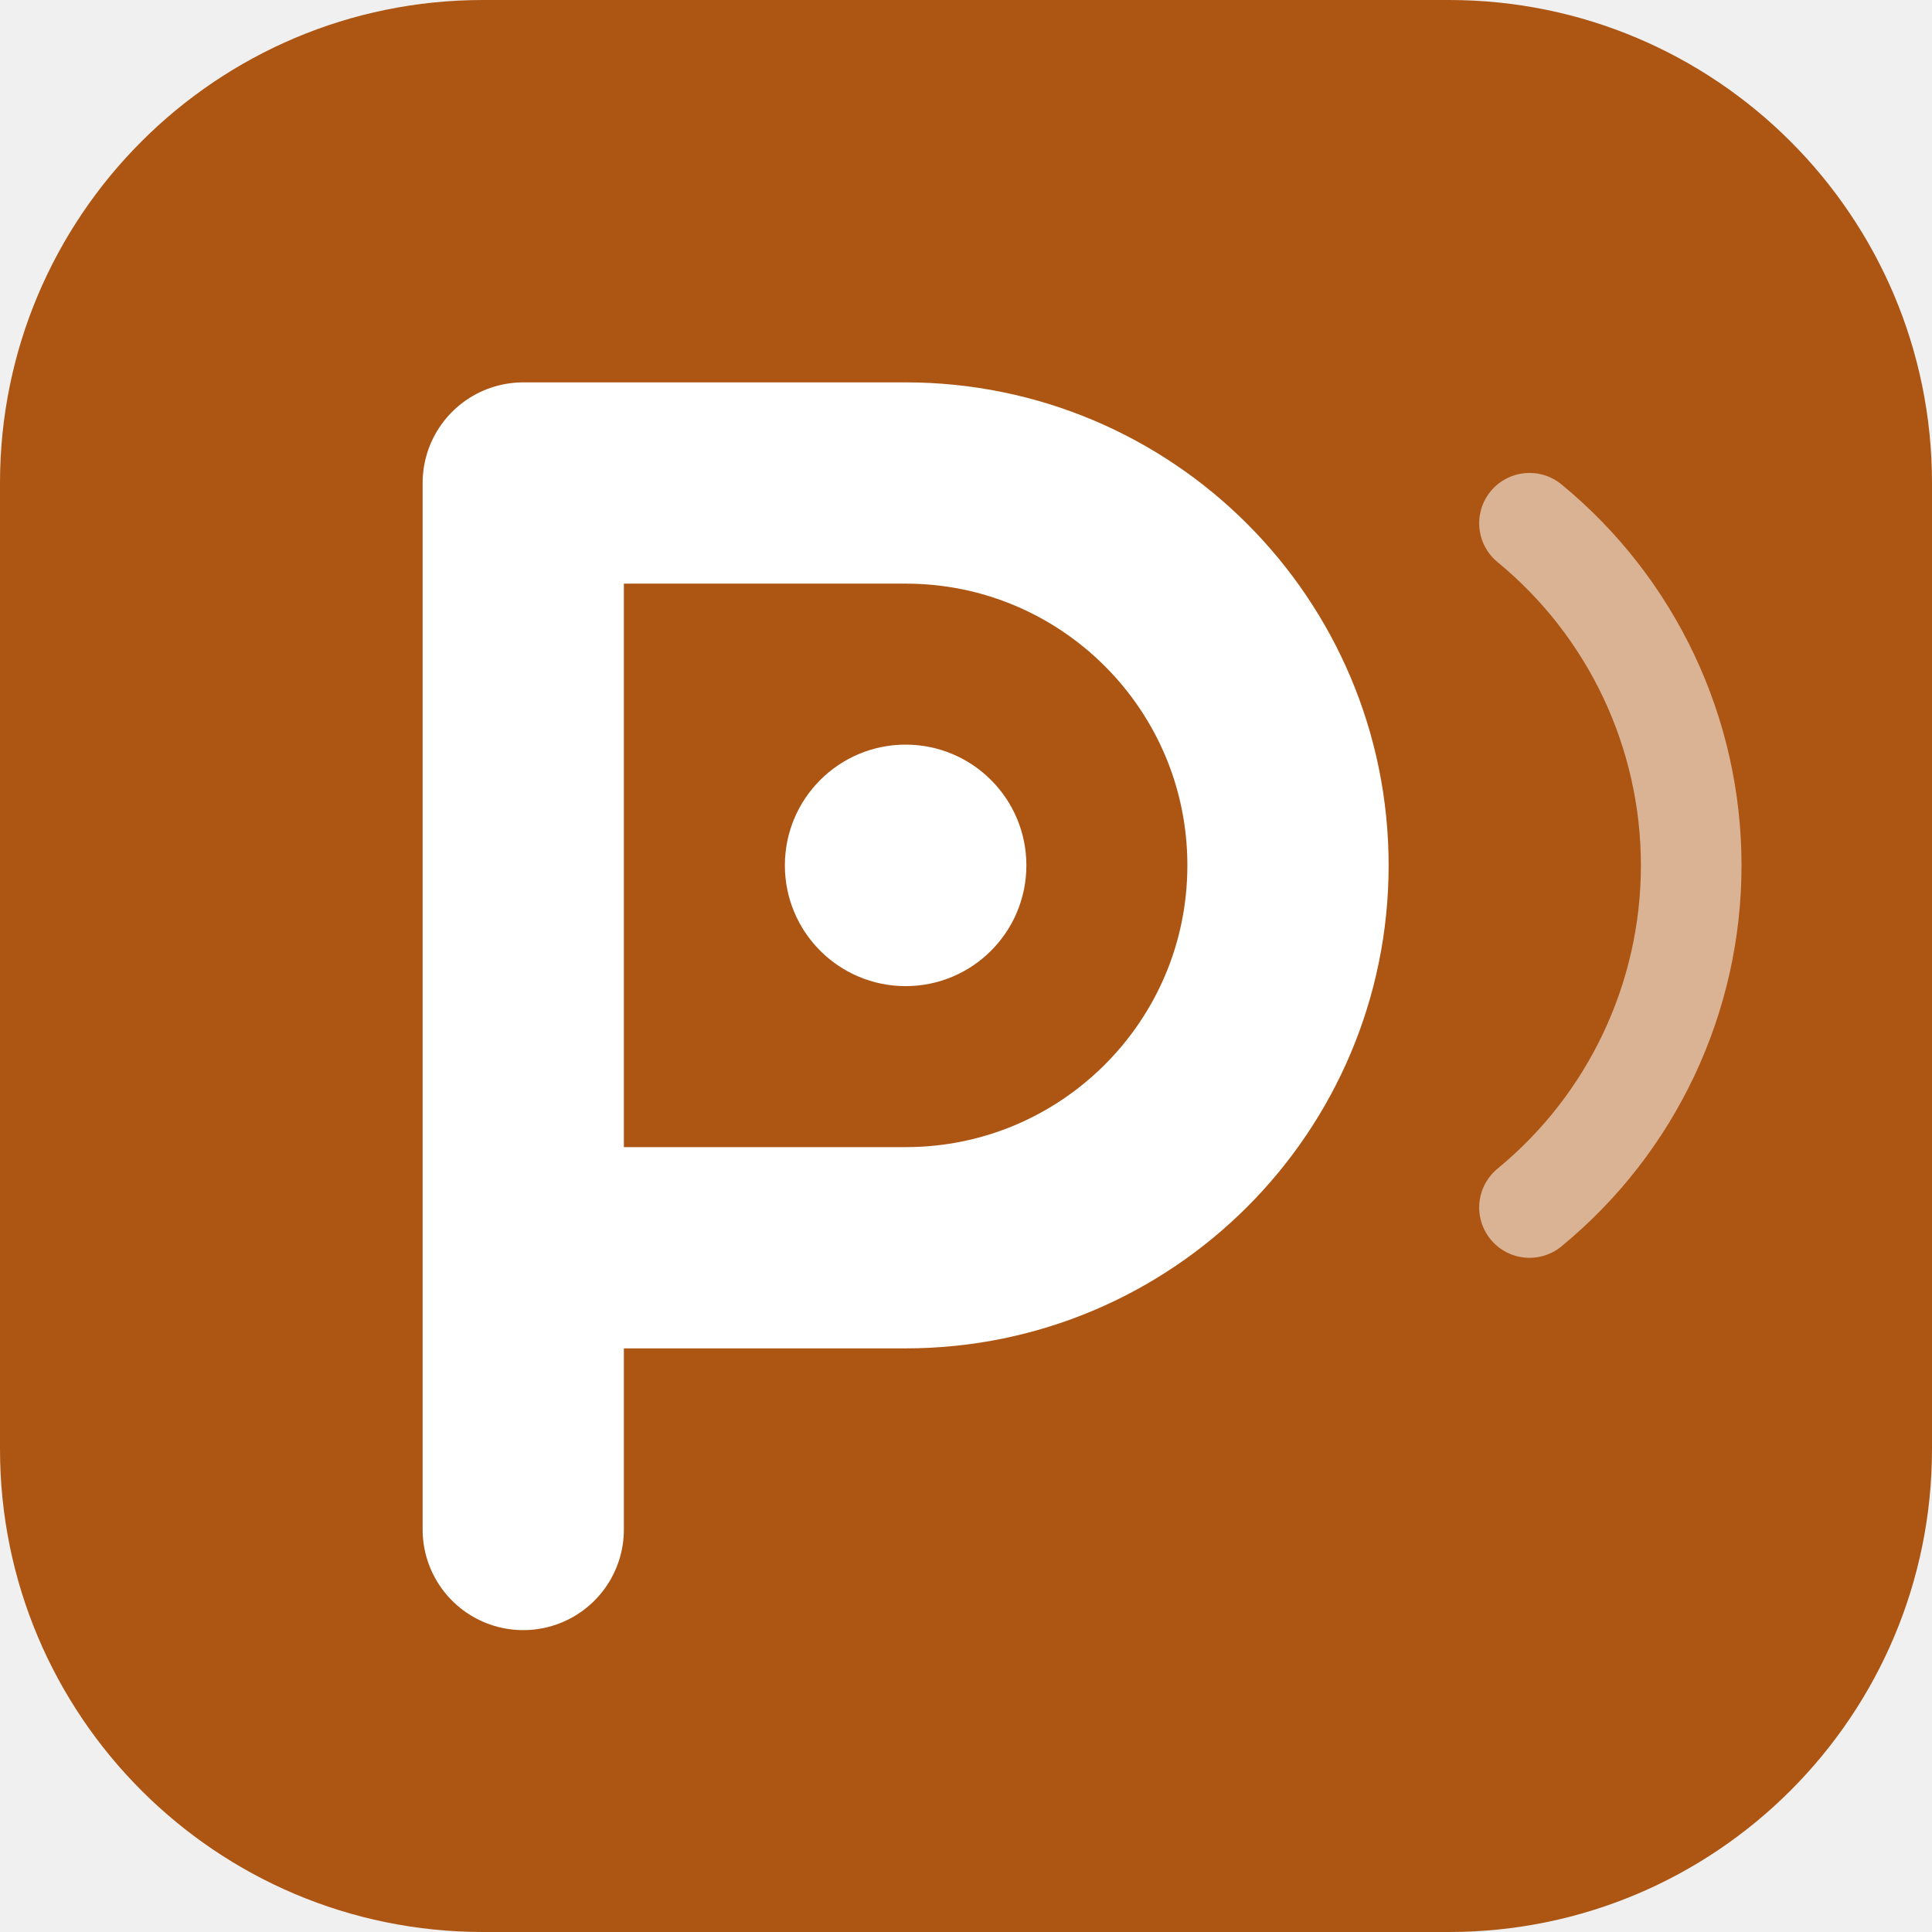
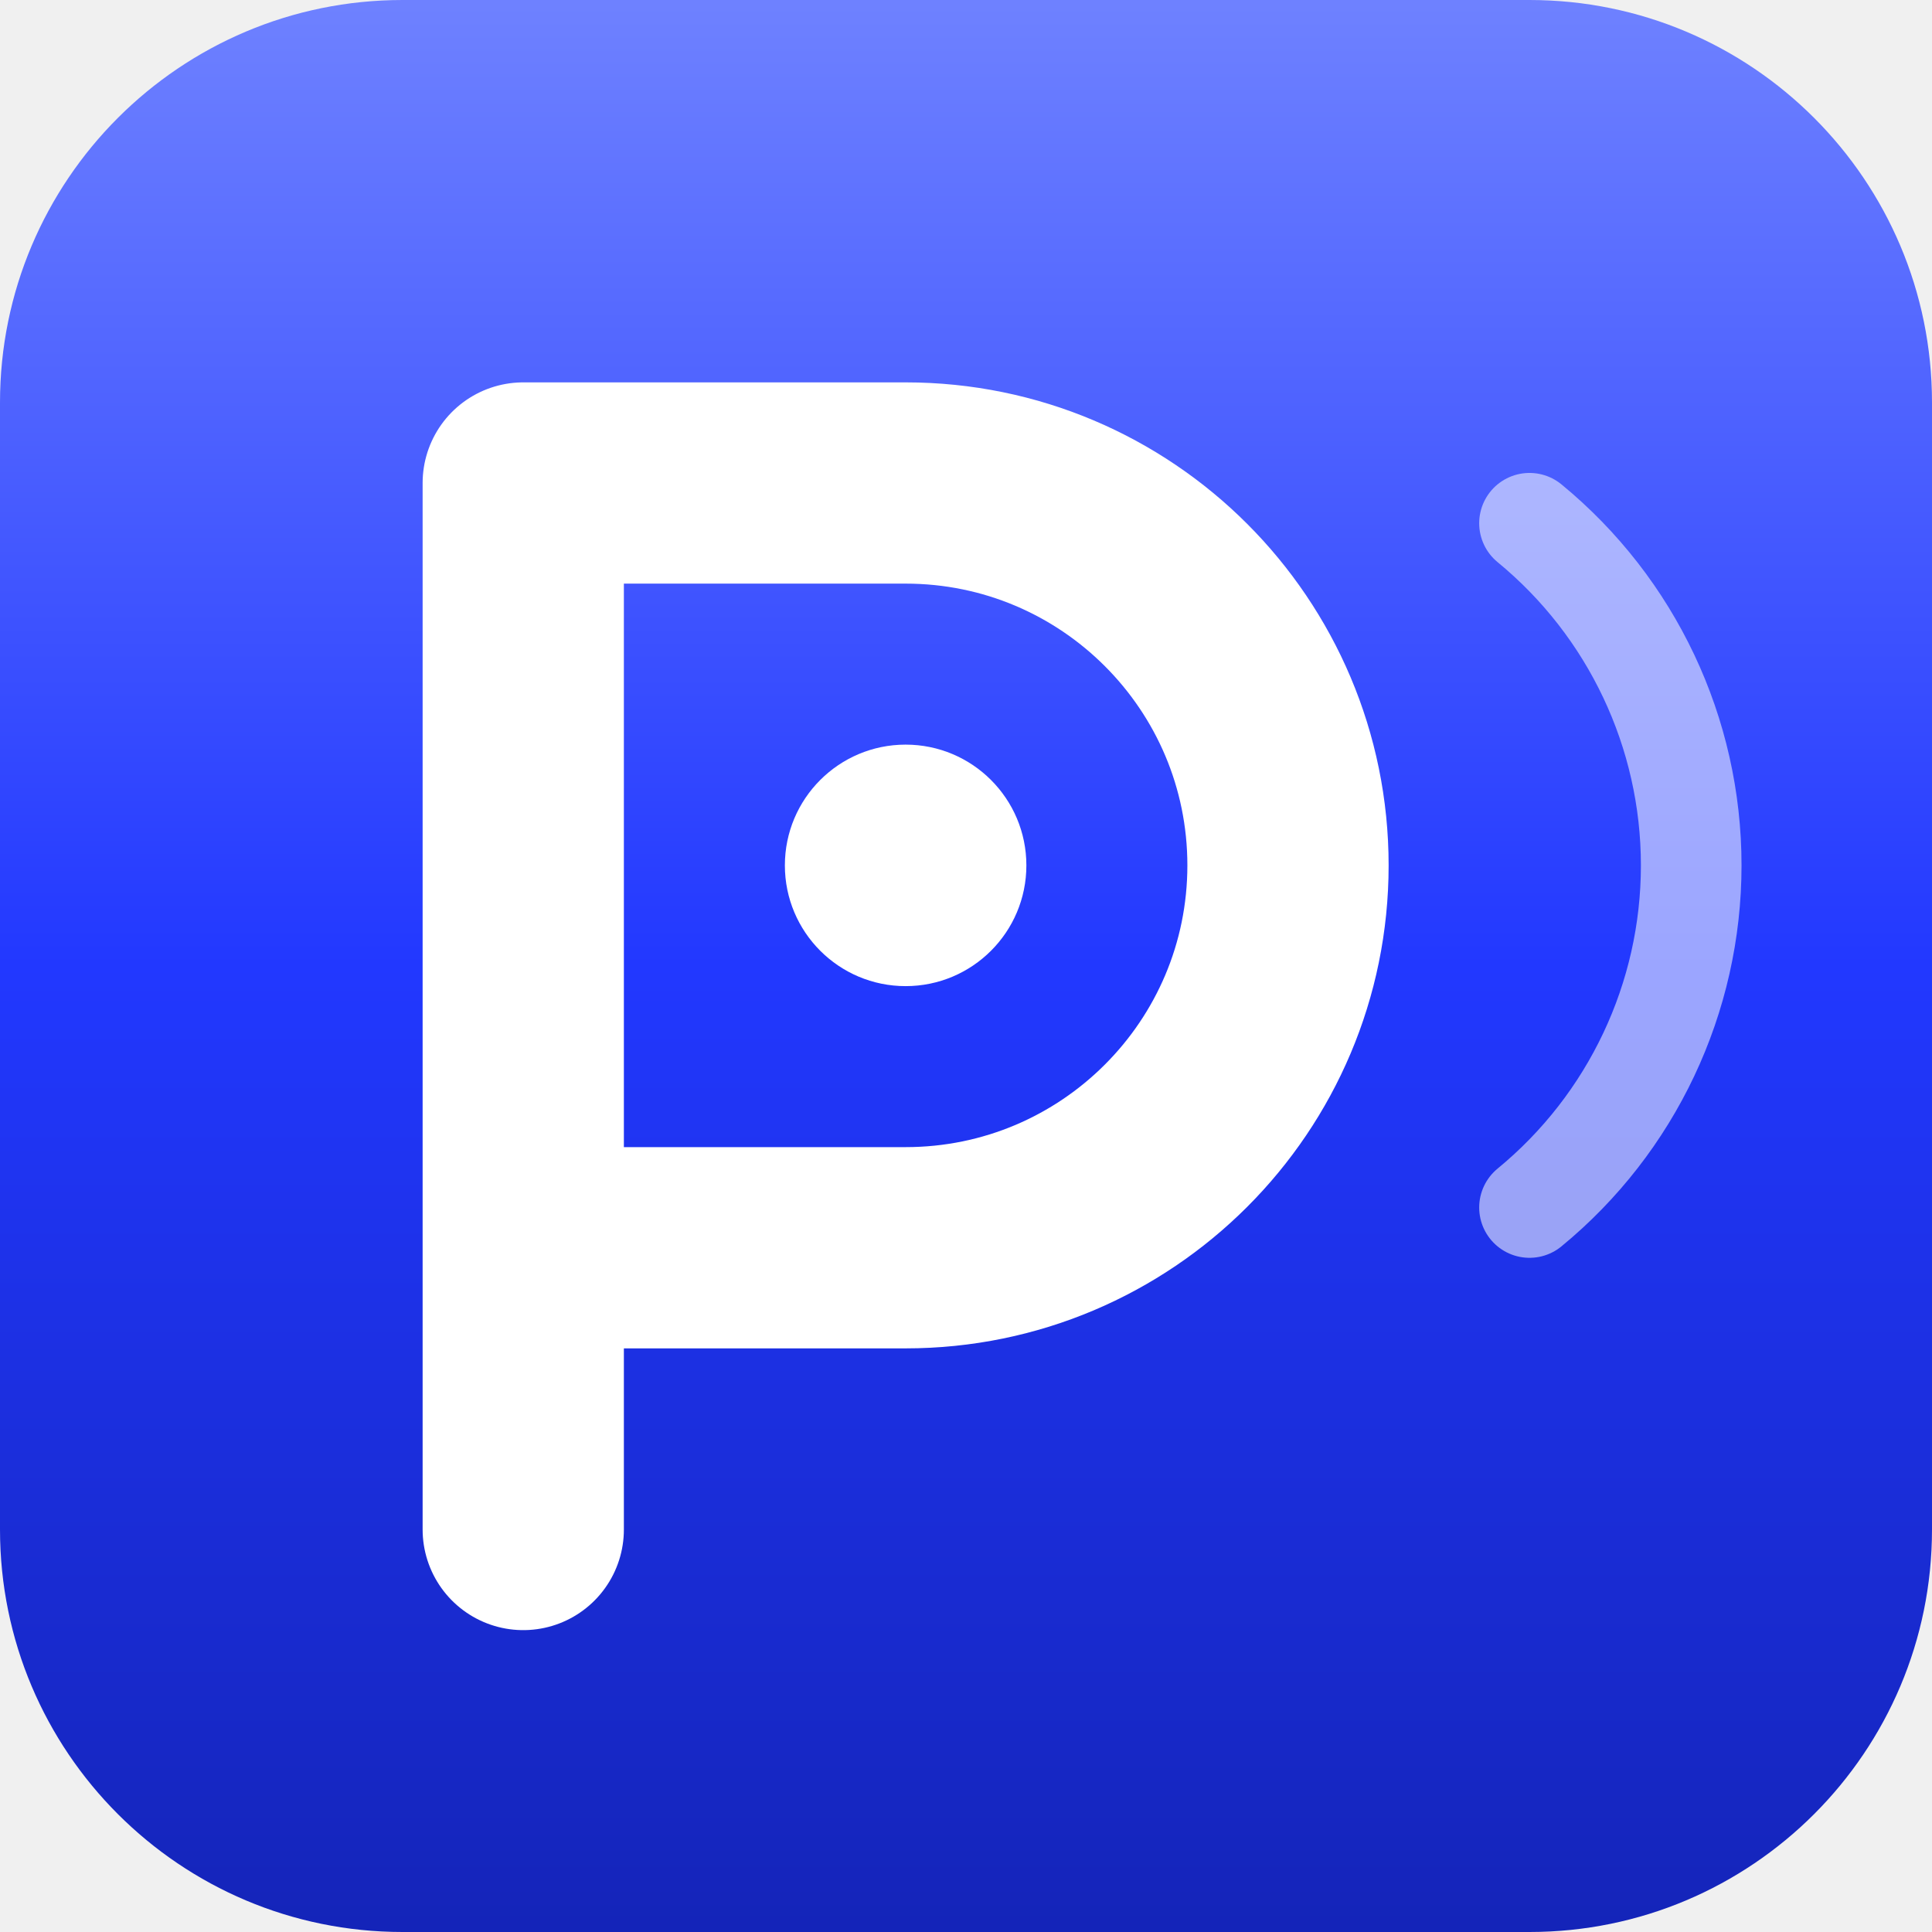
<svg xmlns="http://www.w3.org/2000/svg" viewBox="0 0 48 48" fill="none">
-   <rect width="48" height="48" rx="12" fill="#AD5614" />
+   <defs>
+     <linearGradient id="pg" x1="0" y1="0" x2="0" y2="1">
+       <stop offset="0" stop-color="#6F82FF" />
+       <stop offset="0.5" stop-color="#2238FF" />
+       <stop offset="1" stop-color="#1424B8" />
+     </linearGradient>
+   </defs>
+   <rect width="48" height="48" rx="10" fill="url(#pg)" />
  <path d="M13 38V12h9.5a9.5 9.5 0 0 1 0 19H13" stroke="#FFFFFF" stroke-width="5" stroke-linecap="round" stroke-linejoin="round" />
  <circle cx="22.5" cy="21.5" r="3" fill="#FFFFFF" />
  <path d="M38 13a11 11 0 0 1 0 17" stroke="#FFFFFF" stroke-opacity="0.55" stroke-width="2.5" stroke-linecap="round" />
</svg>
